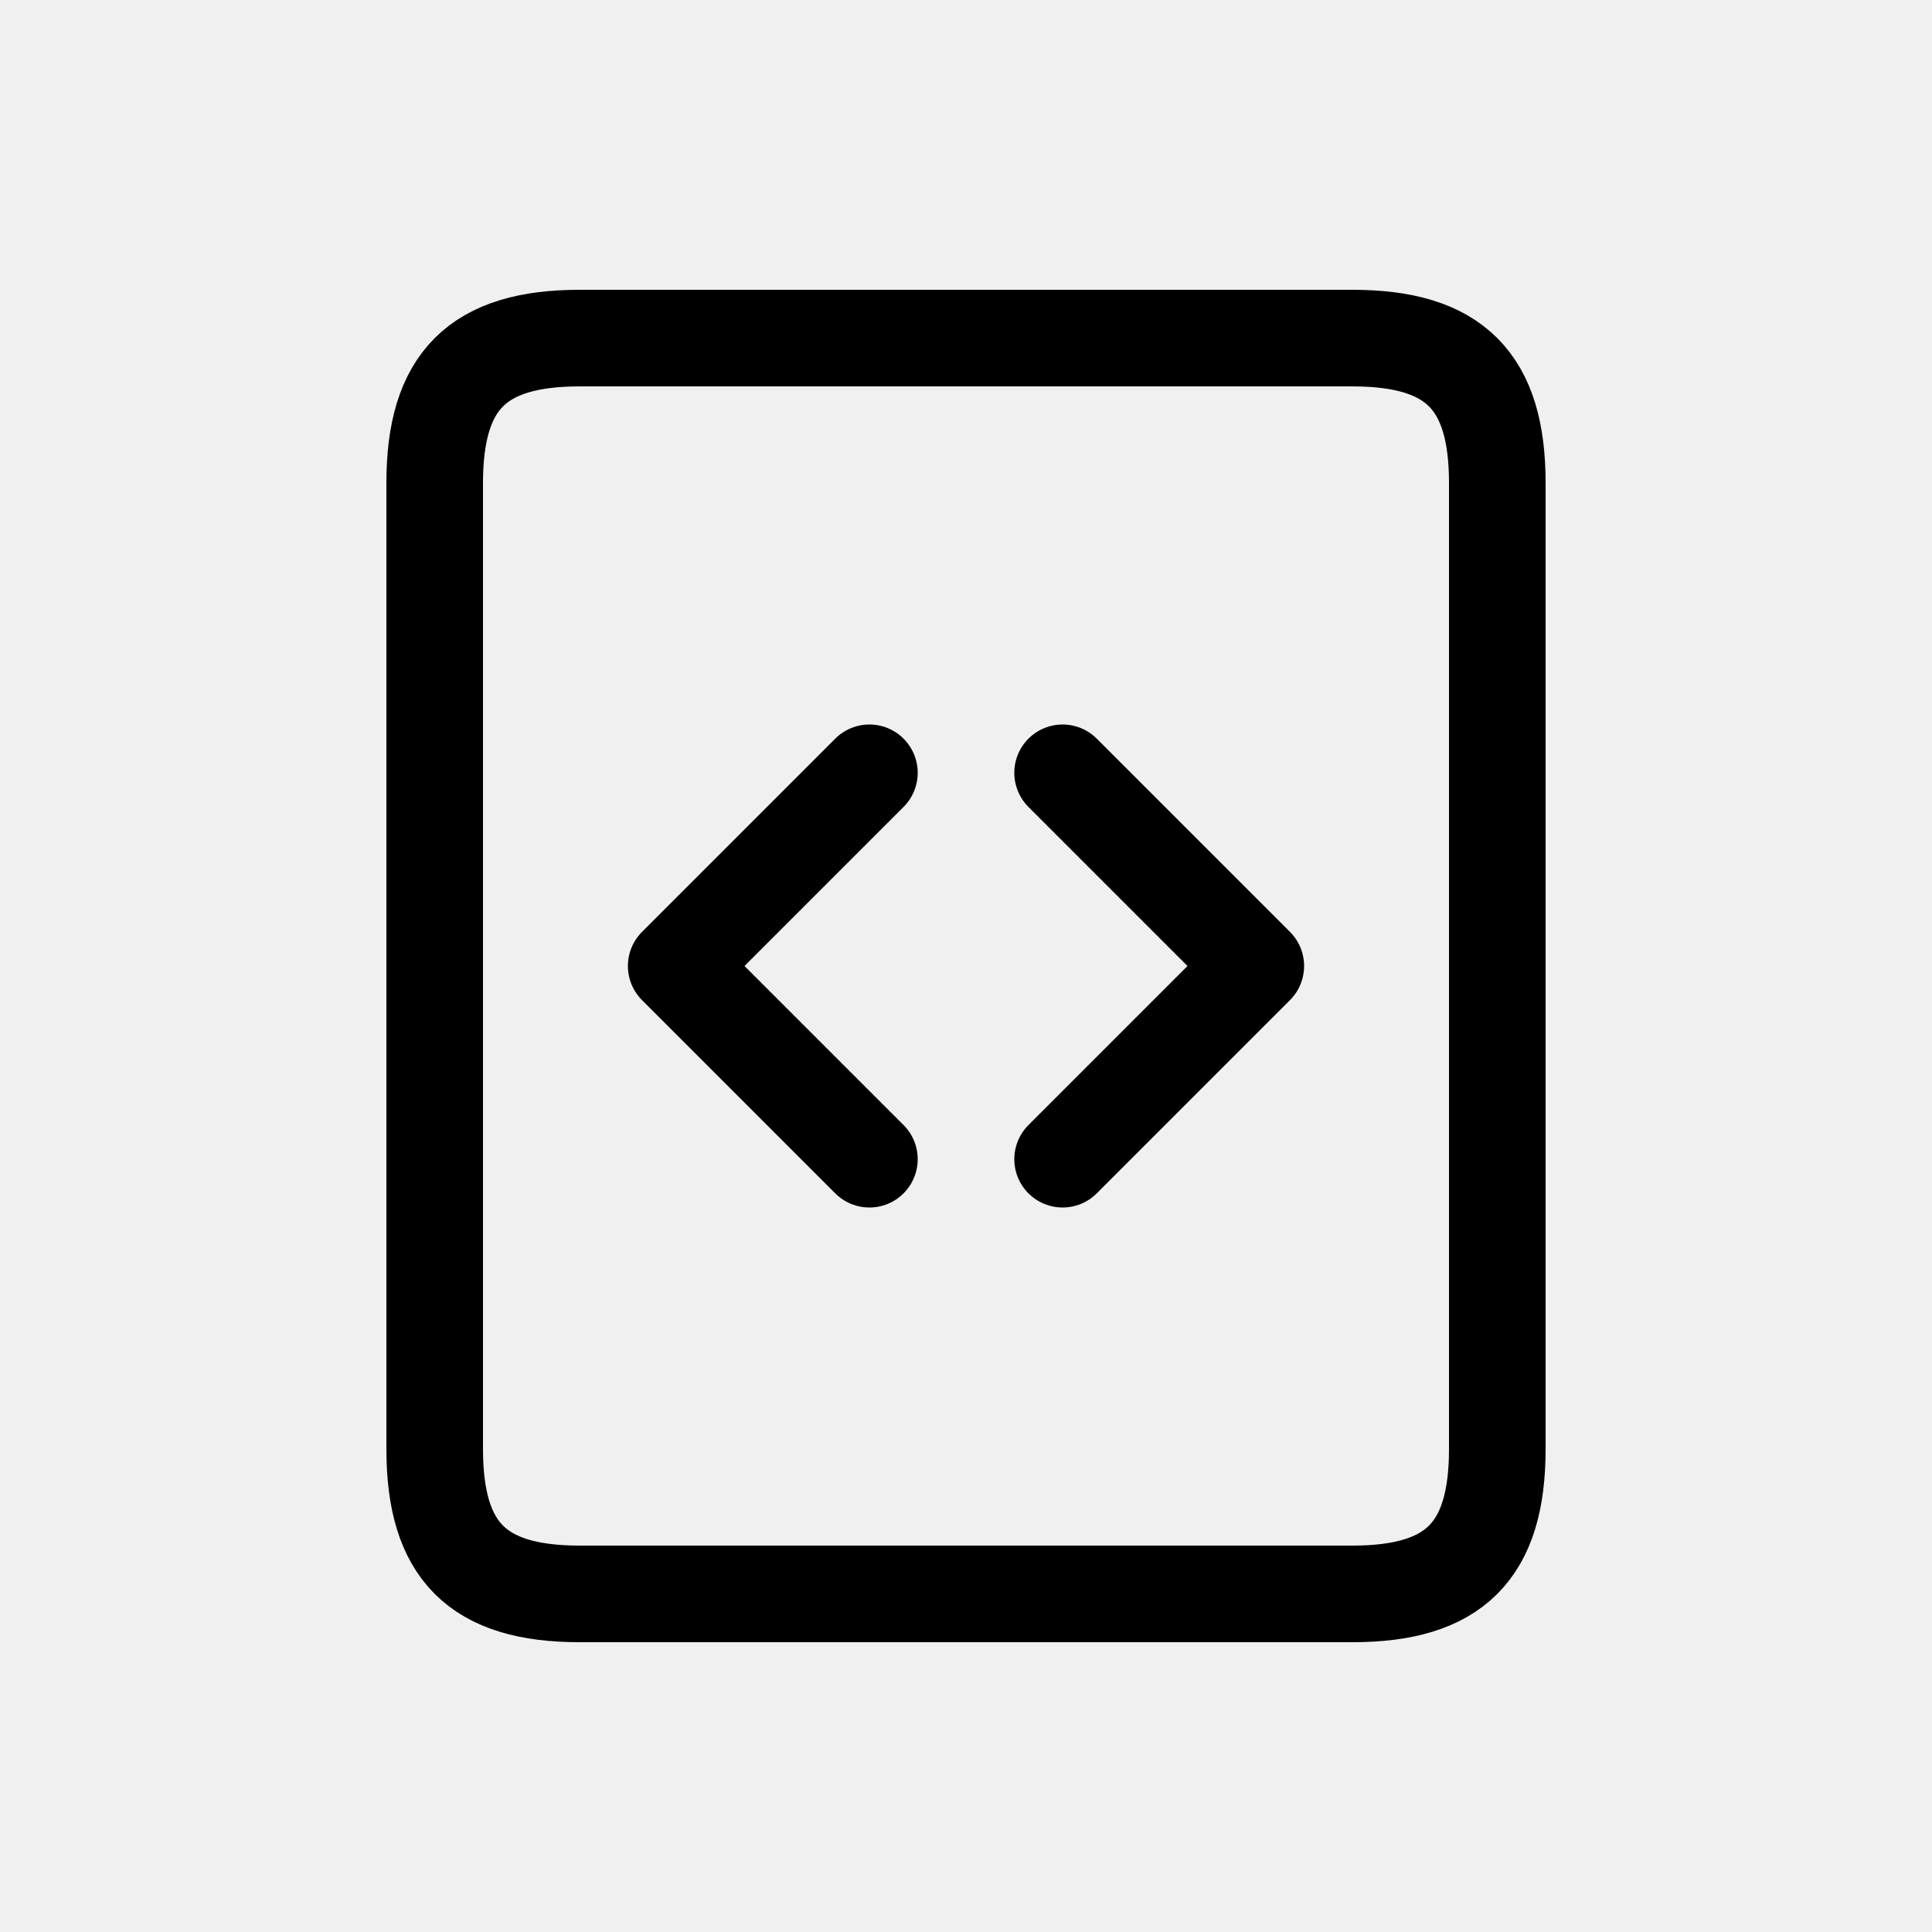
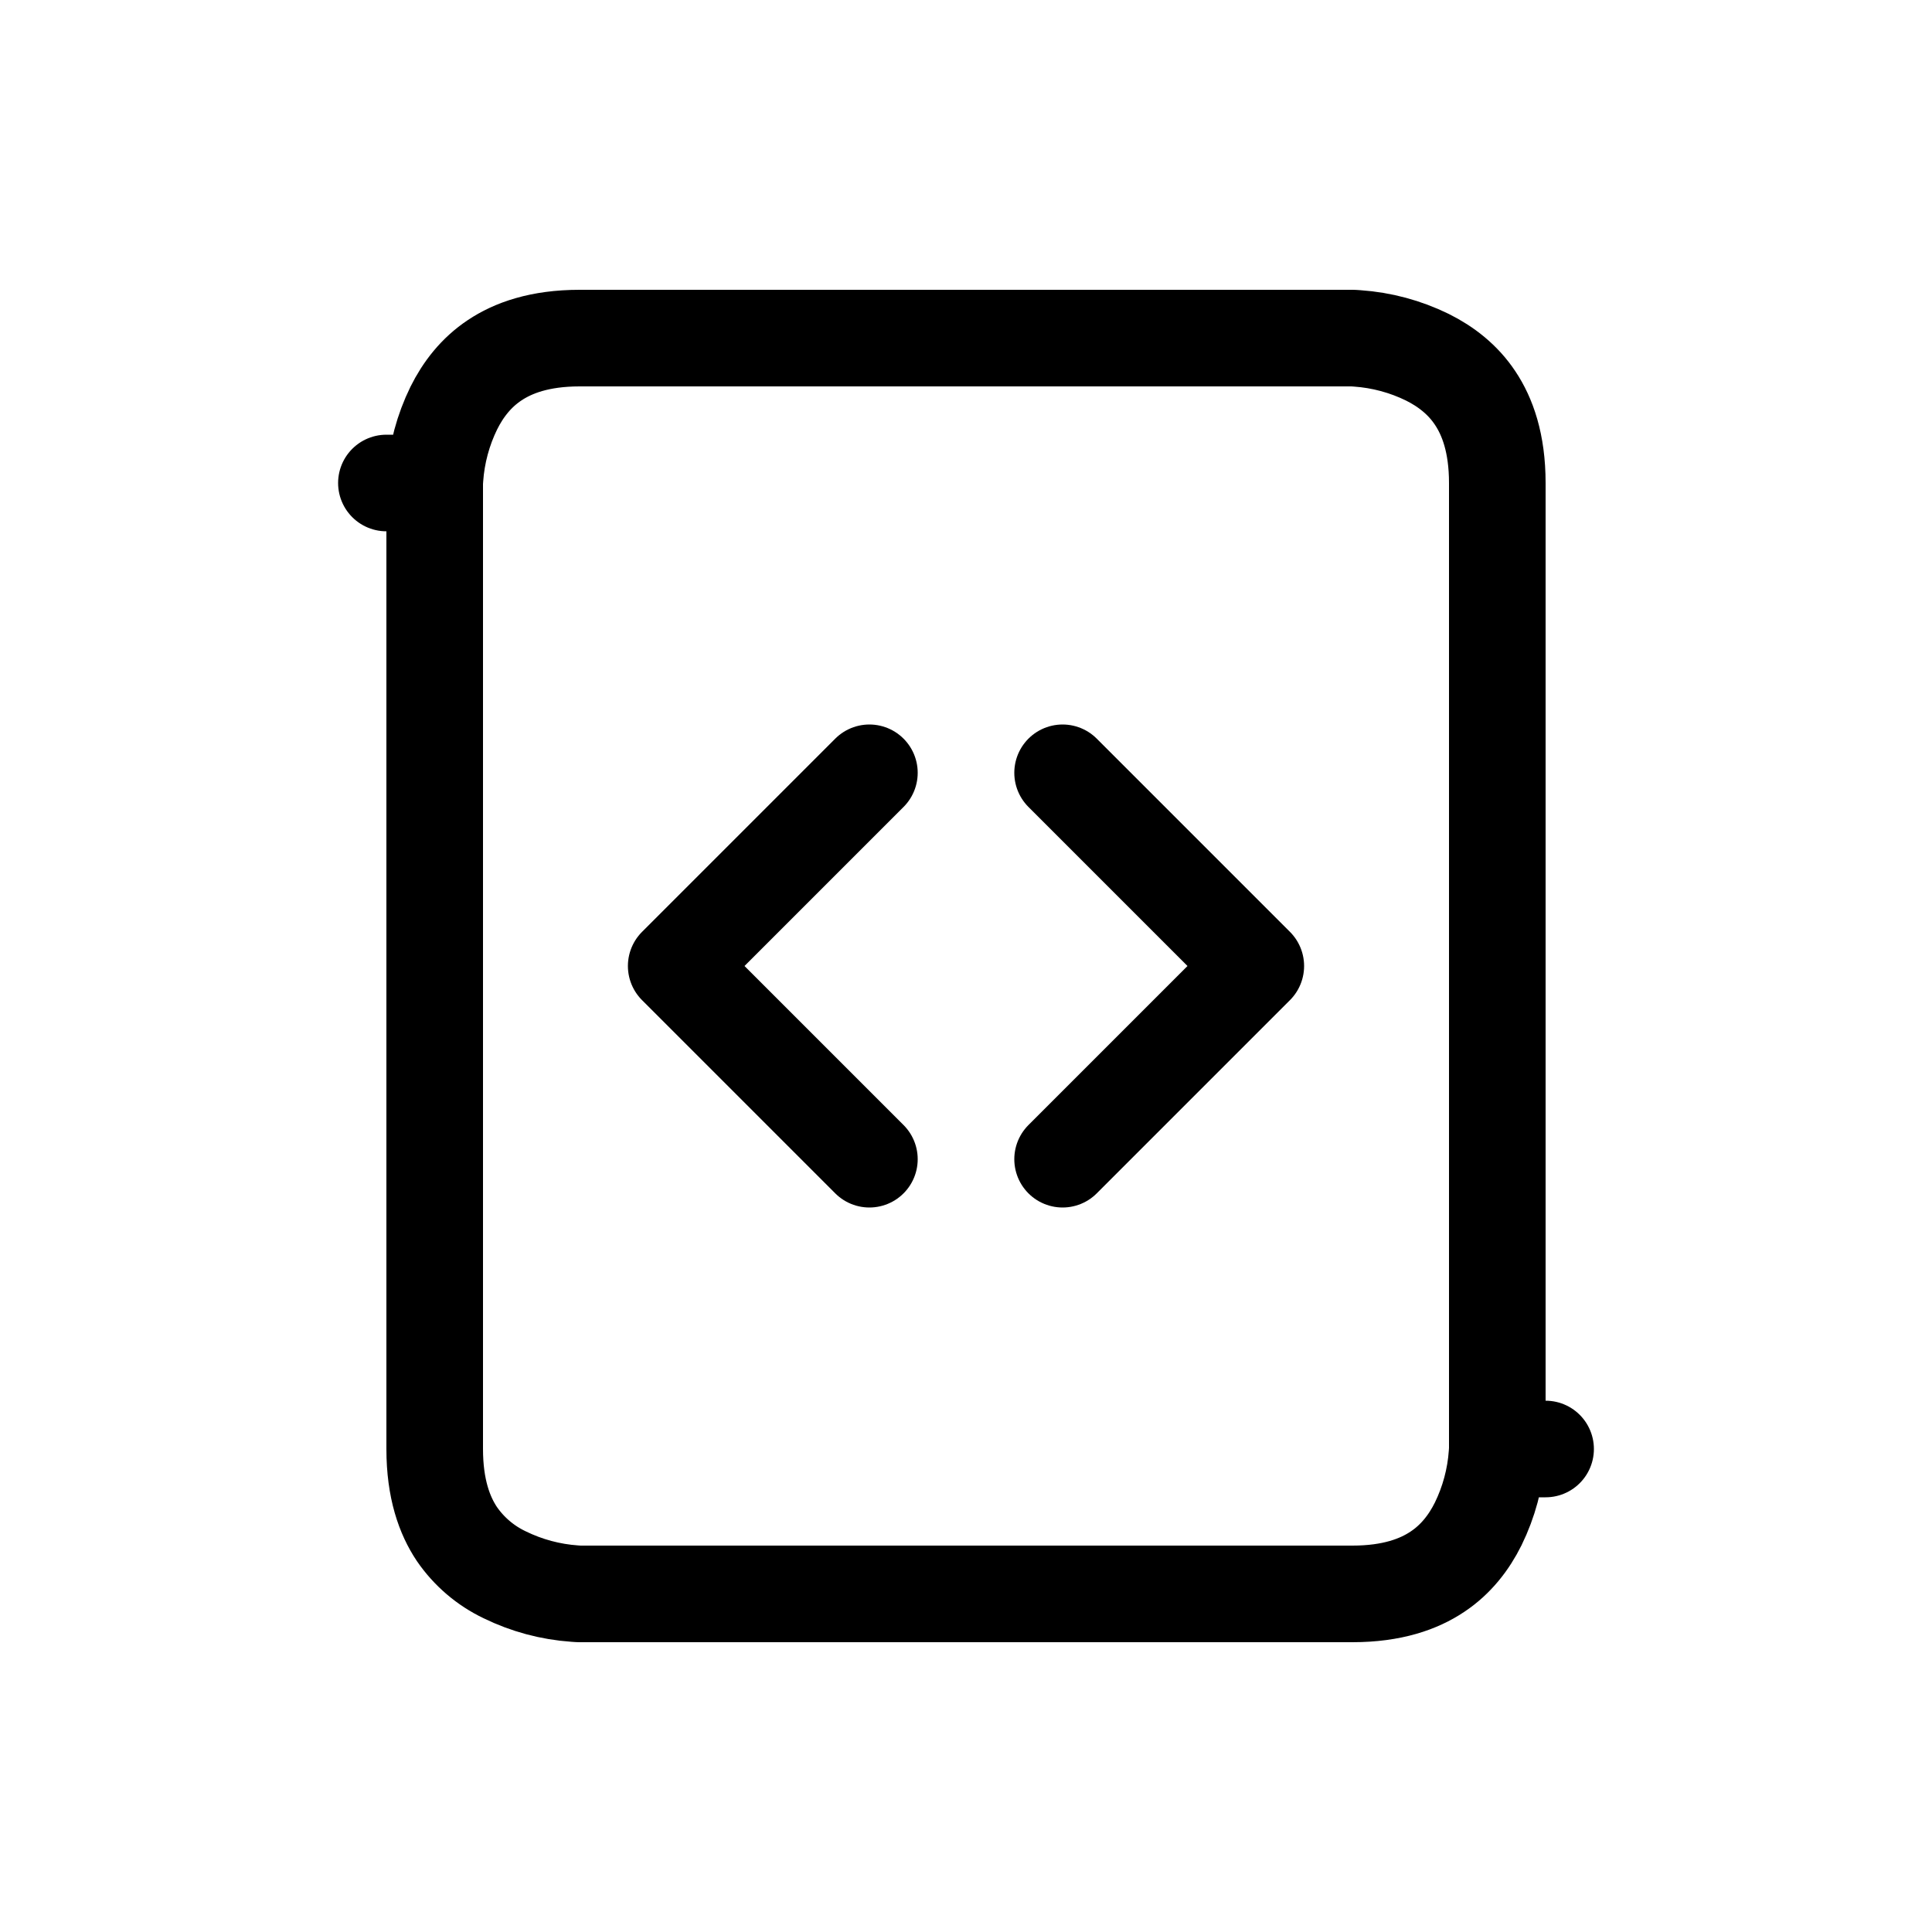
- <svg xmlns="http://www.w3.org/2000/svg" width="20" height="20" class="bi bi-document-code" viewBox="0 0 20 20">
-   <g fill="none" fill-rule="evenodd" stroke="currentColor">
-     <path d="M6 3.5c-1.057 0-1.5.443-1.5 1.5v10c0 1.057.443 1.5 1.5 1.5h8c1.057 0 1.5-.443 1.5-1.5V5c0-1.057-.443-1.5-1.5-1.5H6z" />
-     <path stroke-linecap="round" stroke-linejoin="round" d="M11 8l2 2-2 2M9 8l-2 2 2 2" />
-   </g>
+ <svg xmlns="http://www.w3.org/2000/svg" width="20" height="20" fill="none" class="bi" viewBox="0 0 20 20">
+   <path fill="#fff" d="M0 0h20v20H0z" />
+   <path stroke="#000" stroke-linejoin="round" d="M6 3.5h8.006l.044.003a1.958 1.958 0 01.726.195c.191.095.367.23.495.423.127.19.229.466.229.879v10.006l-.003.044a1.959 1.959 0 01-.195.726c-.095.191-.23.367-.423.495-.19.127-.466.229-.879.229H6.004h0-.002 0-.008l-.044-.003a1.96 1.96 0 01-.726-.195 1.256 1.256 0 01-.495-.423c-.127-.19-.229-.466-.229-.879V5.004v0-.002 0-.008l.003-.044a1.959 1.959 0 01.195-.726c.095-.191.23-.367.423-.495.19-.127.466-.229.879-.229zM4.337 5H4h.337zM16 15h-.337H16zM13.998 3.5h0z" />
+   <path stroke="#000" stroke-linecap="round" stroke-linejoin="round" d="M11 8l2 2-2 2M9 8l-2 2 2 2" />
</svg>
